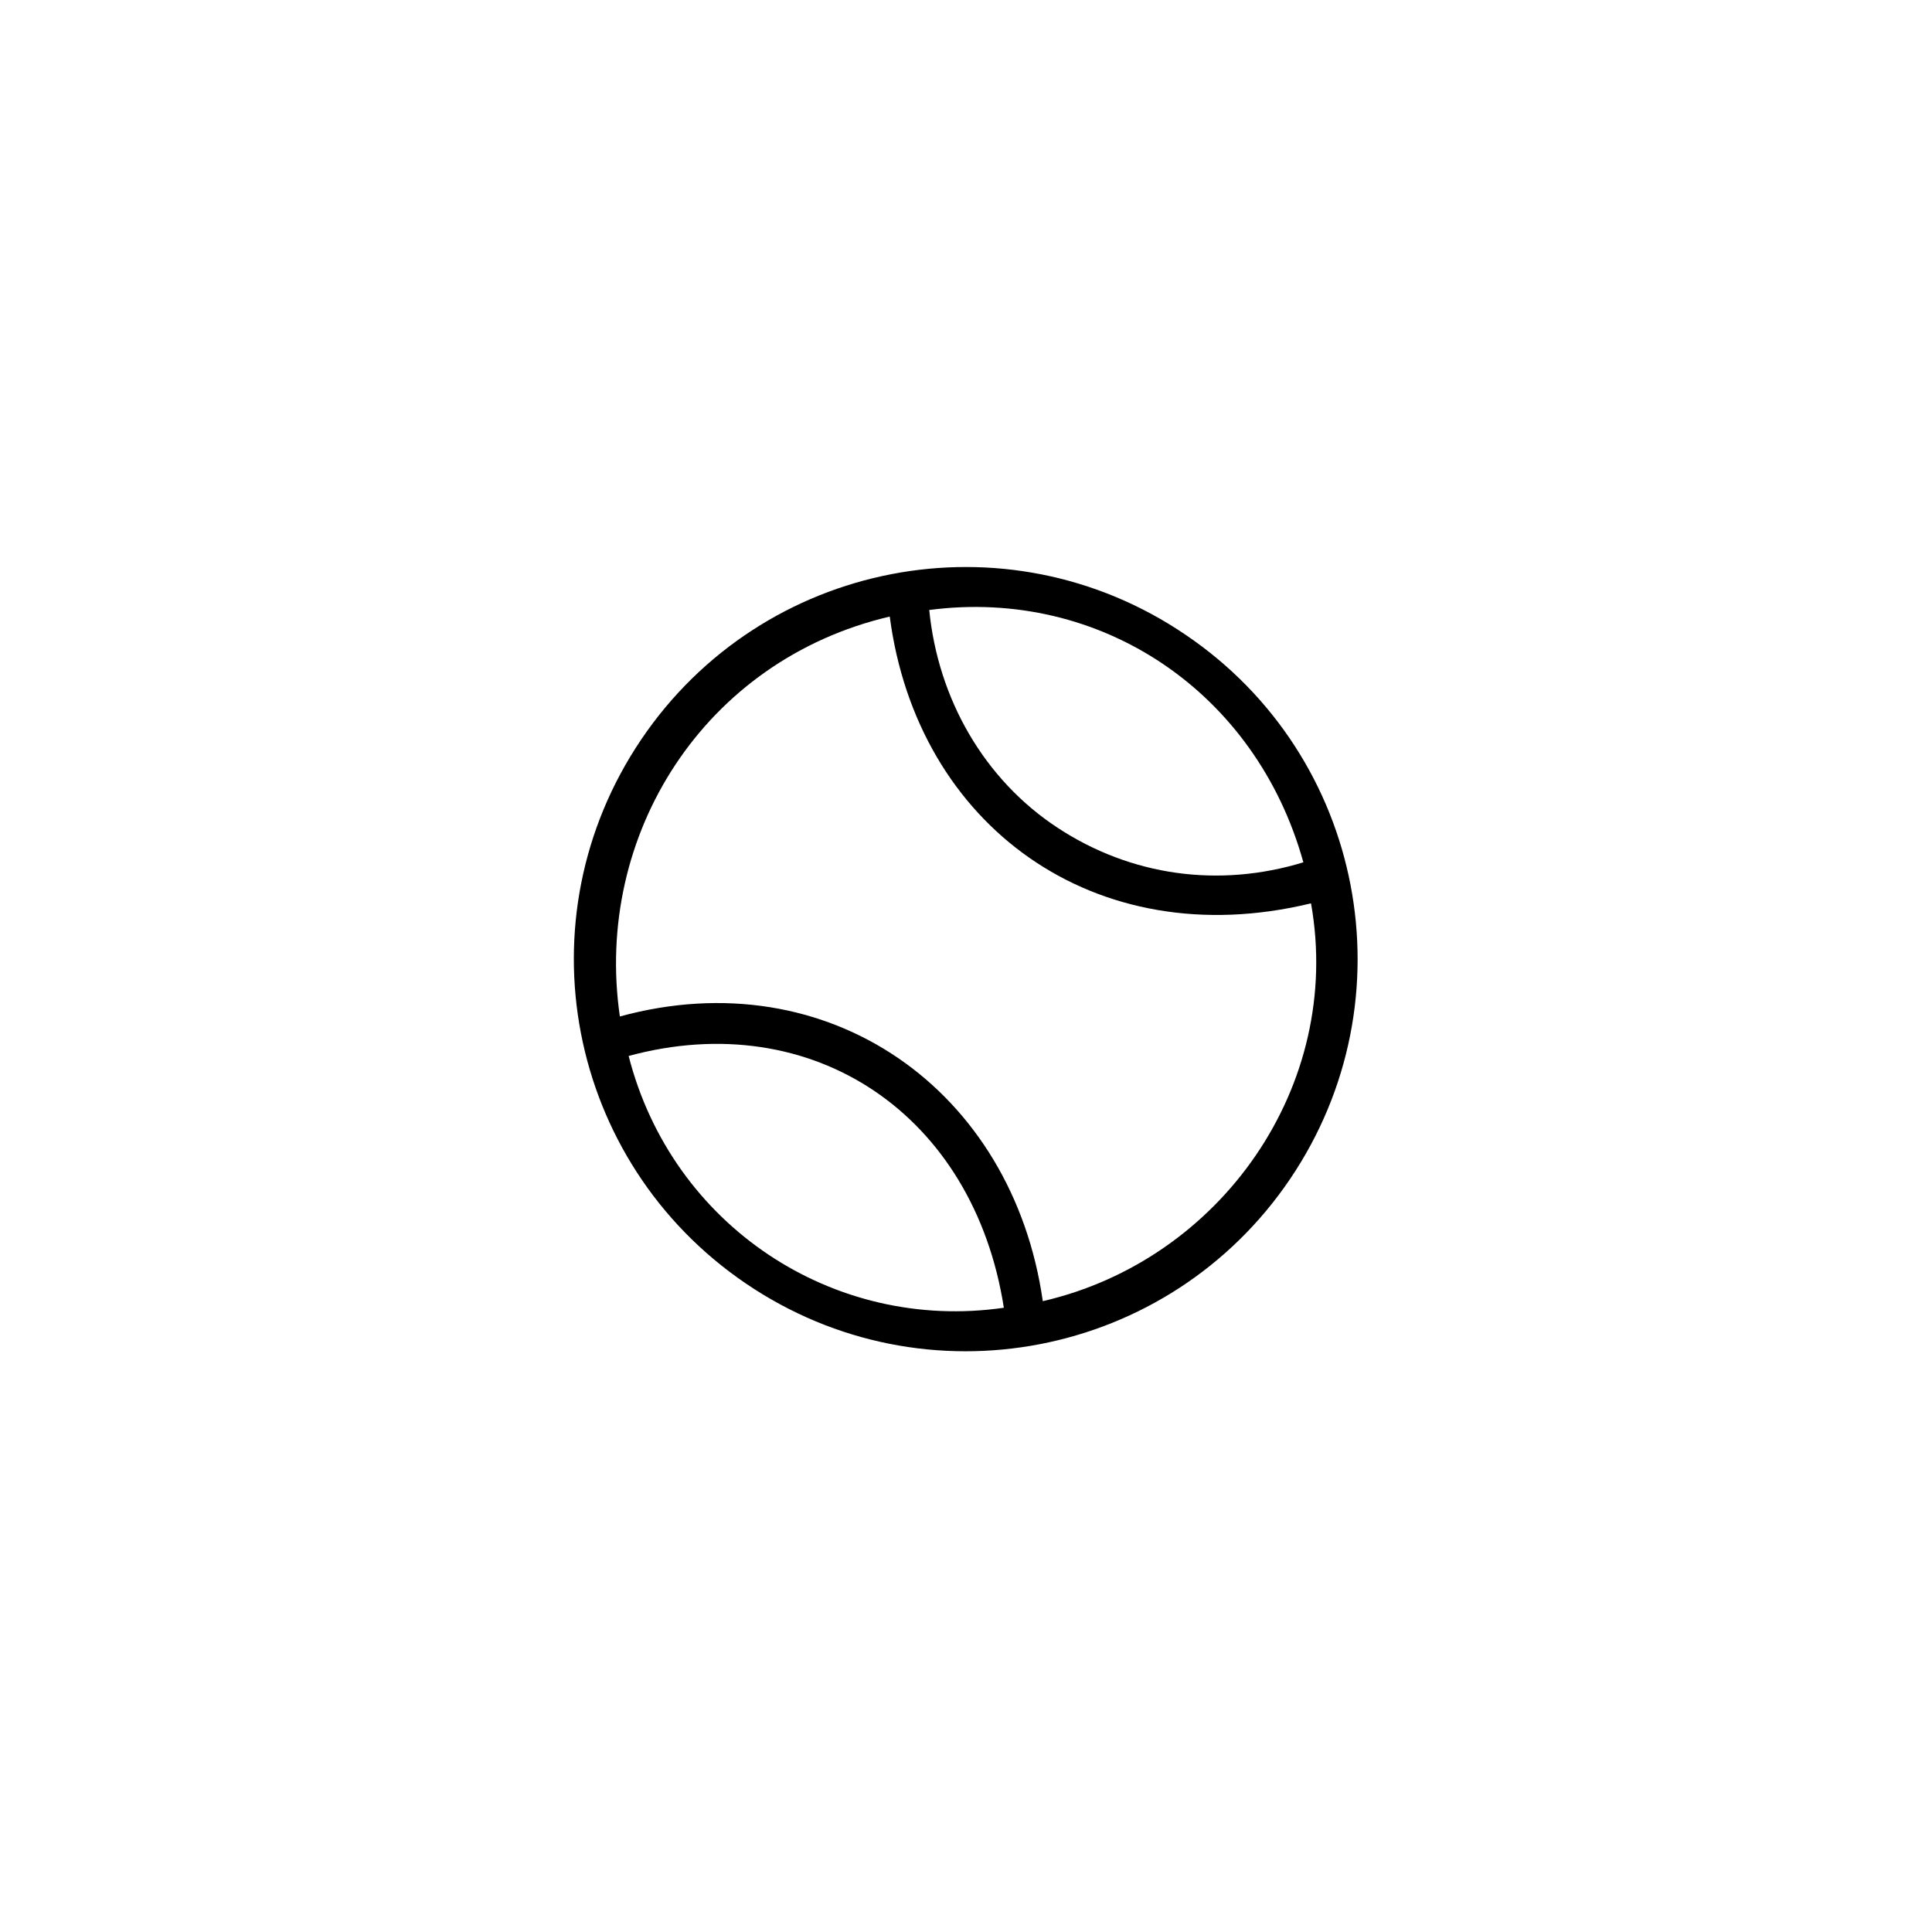
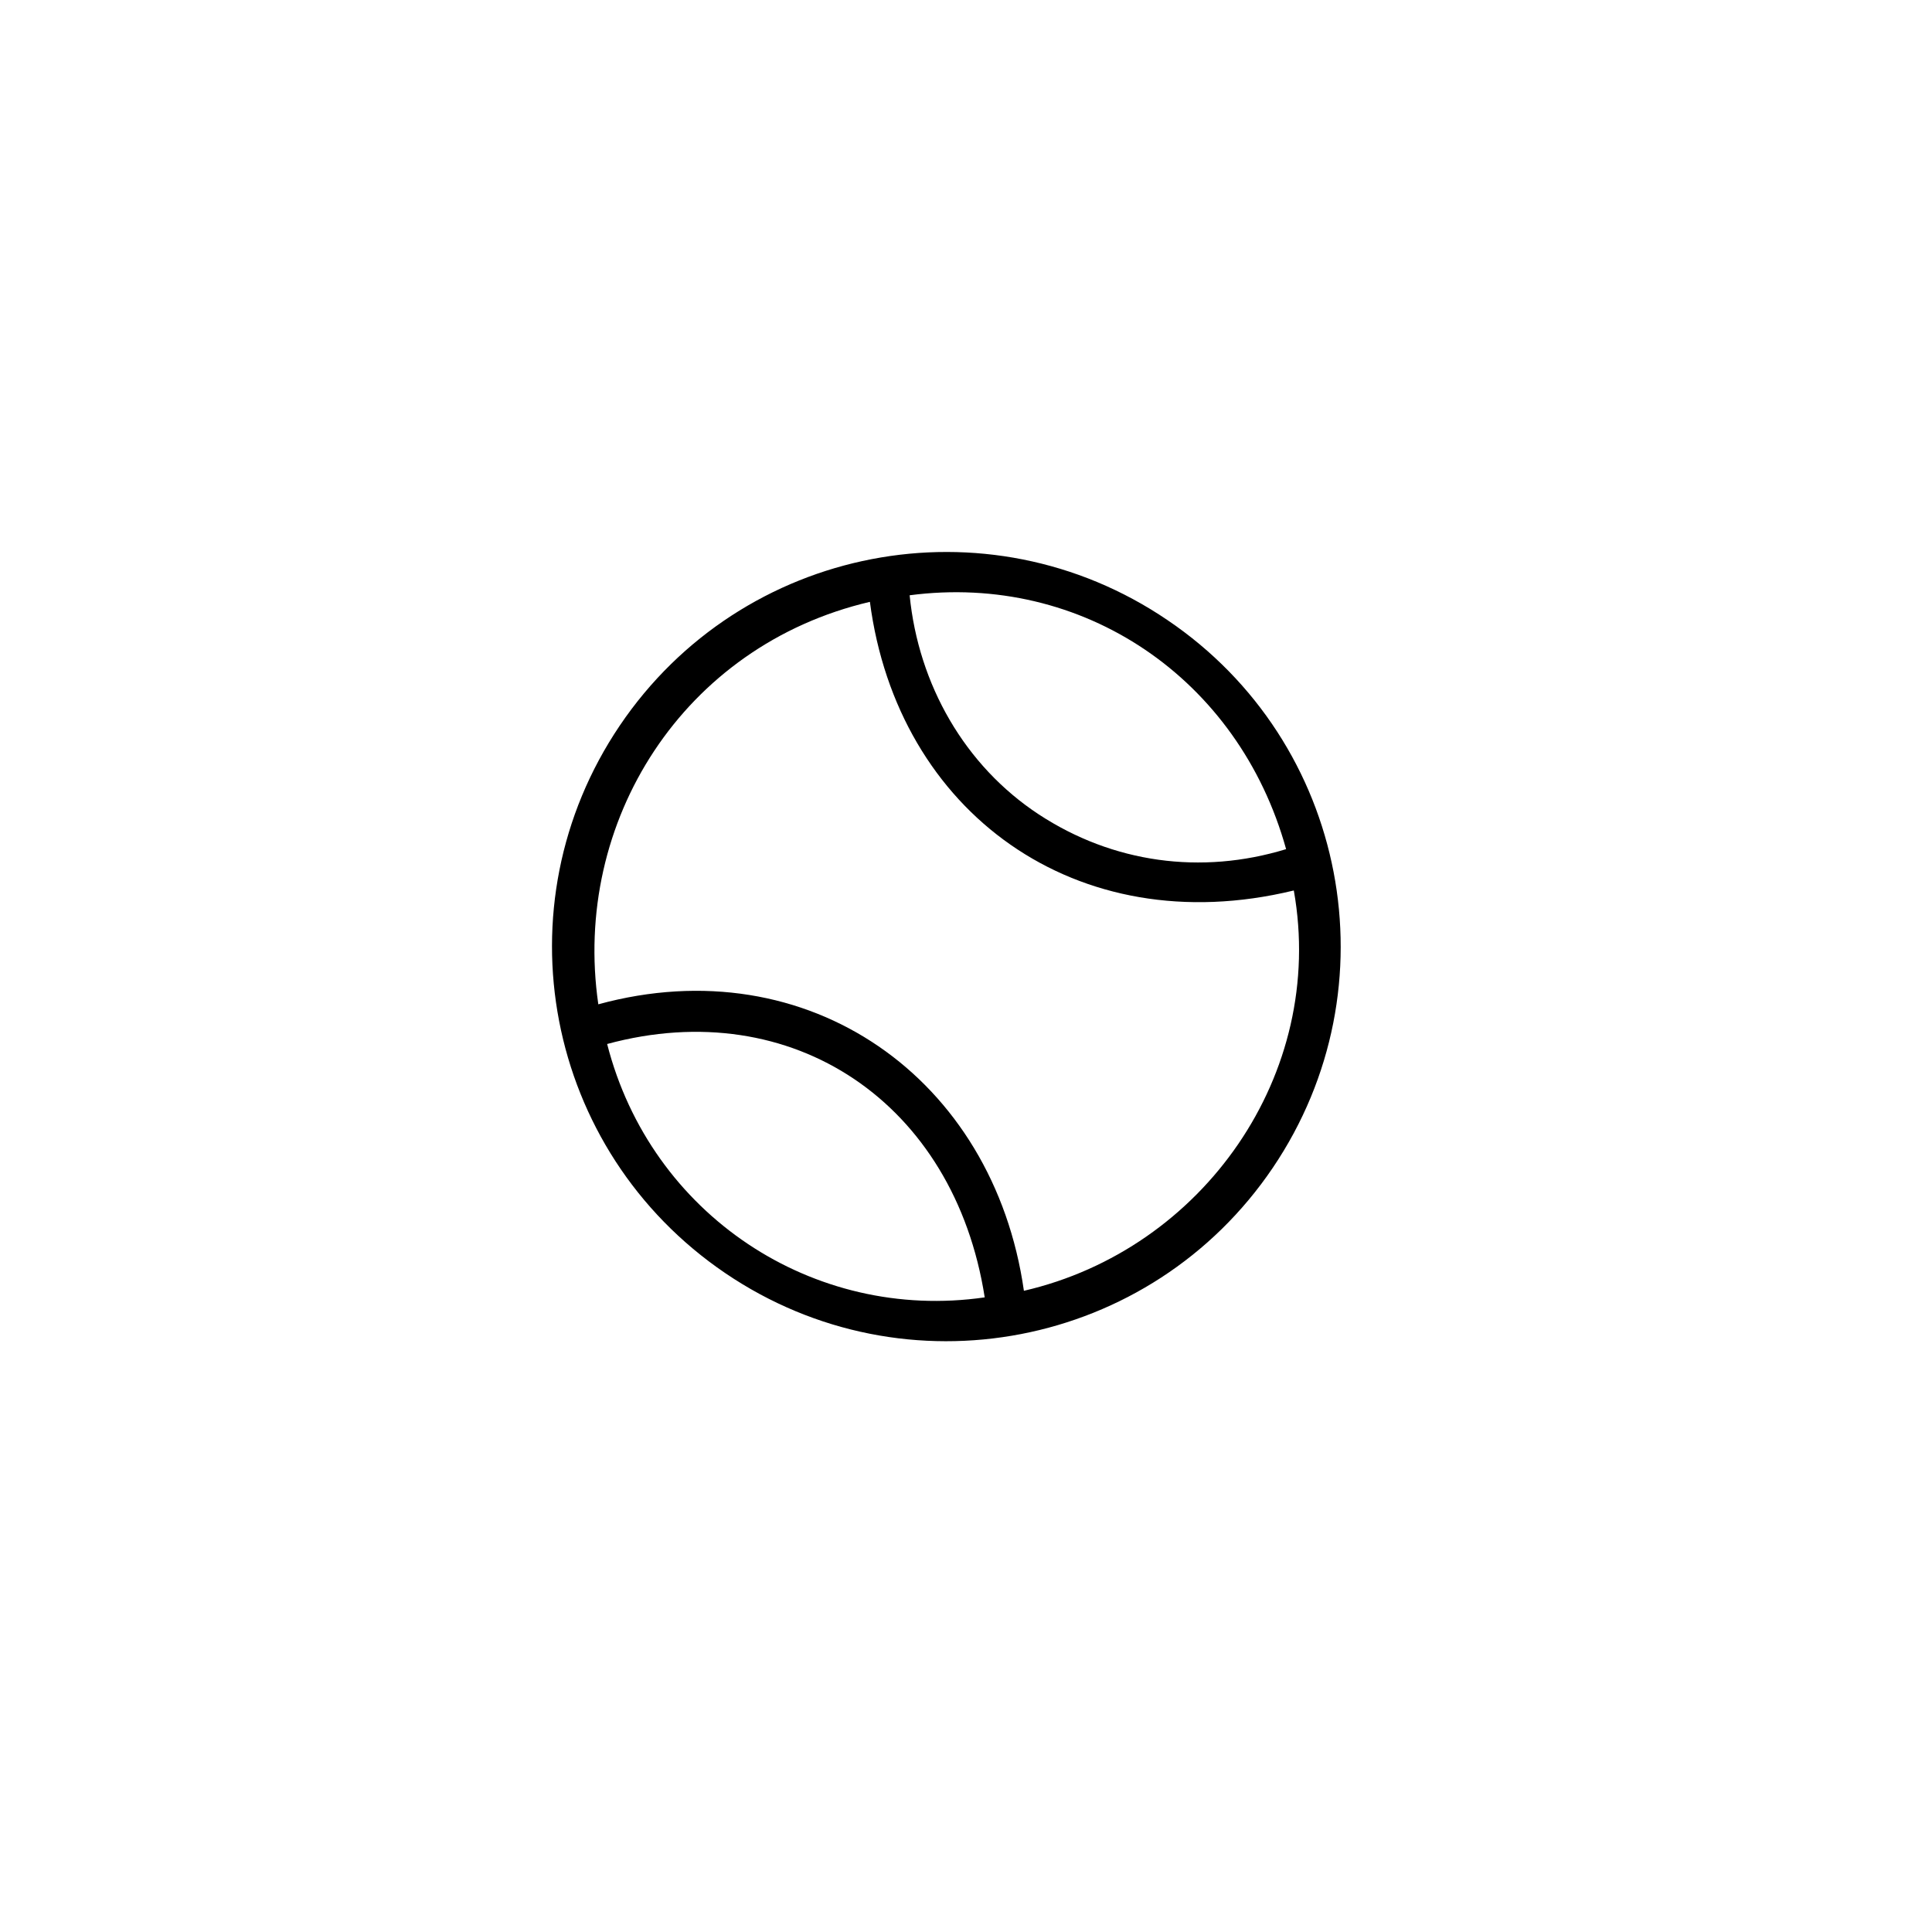
- <svg xmlns="http://www.w3.org/2000/svg" aria-hidden="true" fill="currentColor" id="Capa_2" data-name="Capa 2" viewBox="0 0 35.22 35.22">
-   <g id="Capa_1-2" data-name="Capa 1">
-     <g>
-       <path fill="currentColor" d="M21.61,11.57c3.27,2.21,4.12,6.65,1.91,9.92s-6.65,4.13-9.92,1.91-4.12-6.65-1.91-9.92,6.65-4.13,9.92-1.91ZM23.89,16.47c-3.93.95-7.17-1.42-7.67-5.23-3.38.79-5.4,3.98-4.92,7.29,3.81-1.04,7.16,1.34,7.71,5.19,3.25-.75,5.48-3.93,4.89-7.25ZM11.46,19.25c.79,3.09,3.73,5.04,6.84,4.59-.55-3.52-3.48-5.5-6.84-4.59ZM23.76,15.72c-.86-3.1-3.69-5.01-6.82-4.6.16,1.62,1,3.09,2.34,3.97s2.94,1.1,4.48.63Z" />
-     </g>
-   </g>
+ <svg xmlns="http://www.w3.org/2000/svg" aria-hidden="true" viewBox="0 0 35 35" fill="none">
+   <path d="M21.149 11.233C24.419 13.444 25.269 17.884 23.059 21.154C20.849 24.424 16.409 25.284 13.139 23.064C9.869 20.843 9.019 16.413 11.229 13.143C13.439 9.873 17.879 9.013 21.149 11.233ZM23.429 16.134C19.499 17.084 16.259 14.713 15.759 10.903C12.379 11.694 10.359 14.883 10.839 18.194C14.649 17.154 17.999 19.534 18.549 23.384C21.799 22.634 24.029 19.453 23.439 16.134H23.429ZM10.999 18.913C11.789 22.003 14.729 23.953 17.839 23.503C17.289 19.983 14.359 18.003 10.999 18.913ZM23.299 15.383C22.439 12.284 19.609 10.373 16.479 10.784C16.639 12.403 17.479 13.873 18.819 14.754C20.159 15.633 21.759 15.854 23.299 15.383Z" fill="currentColor" />
</svg>
